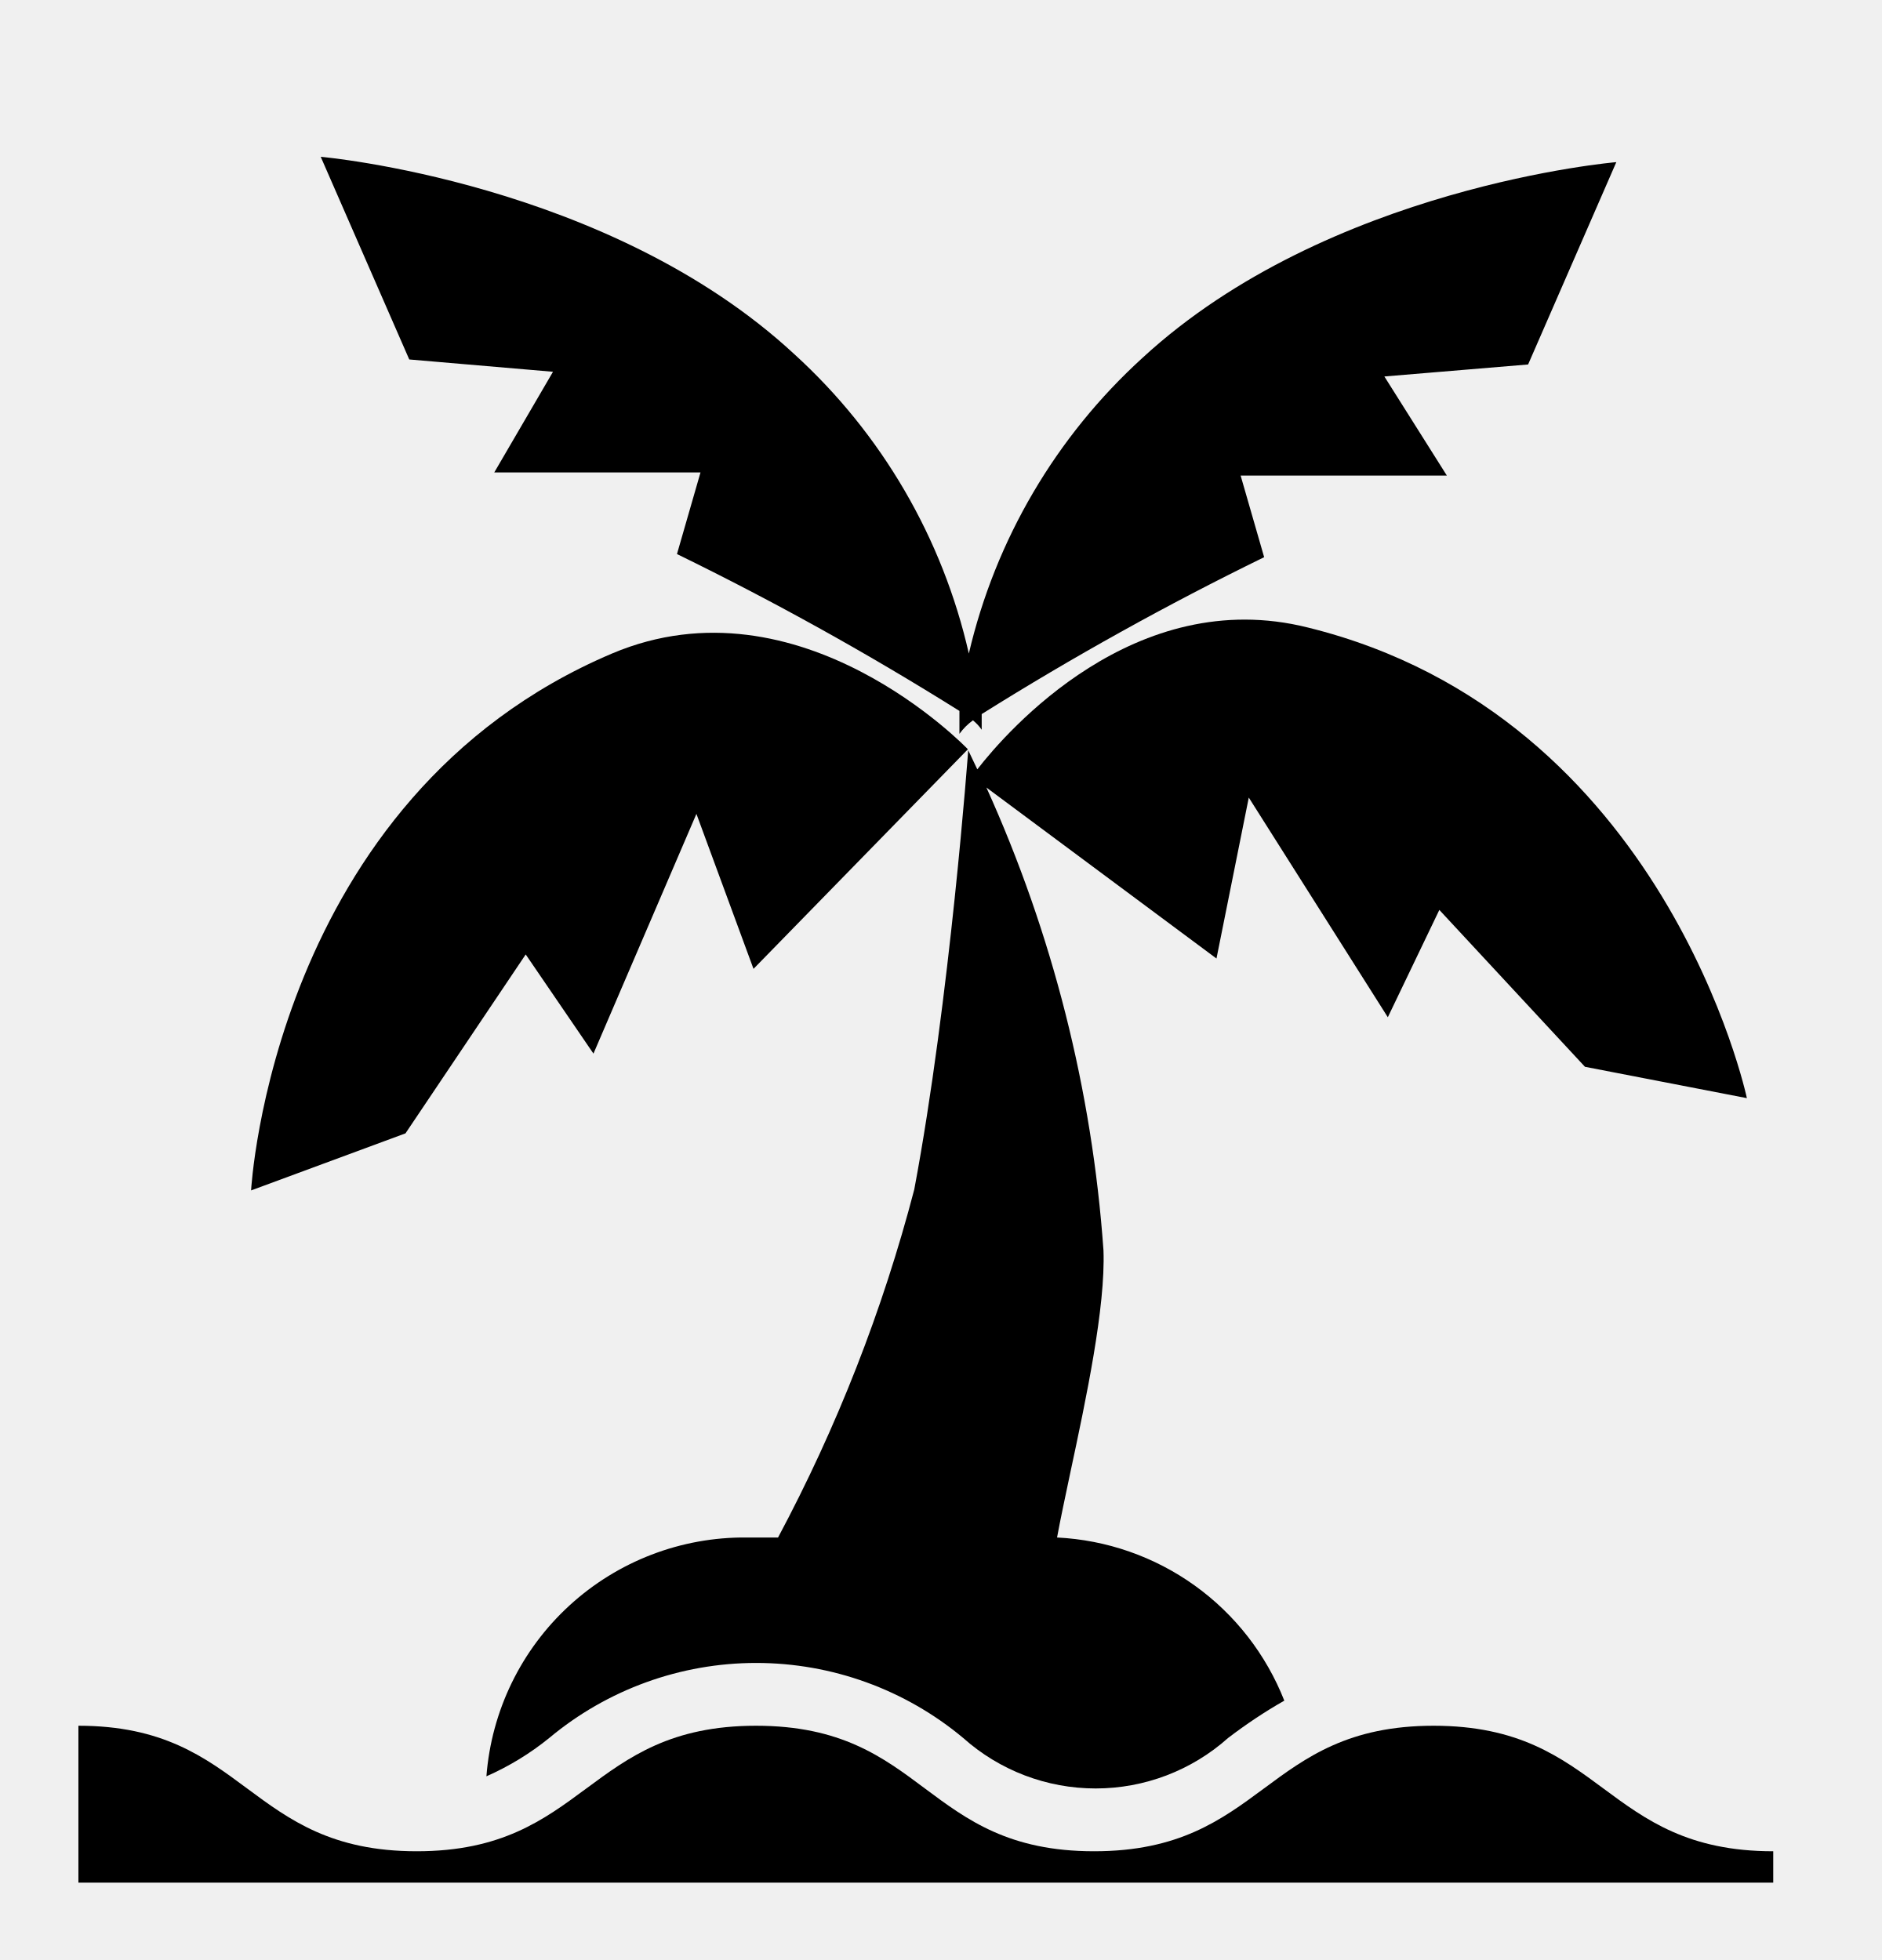
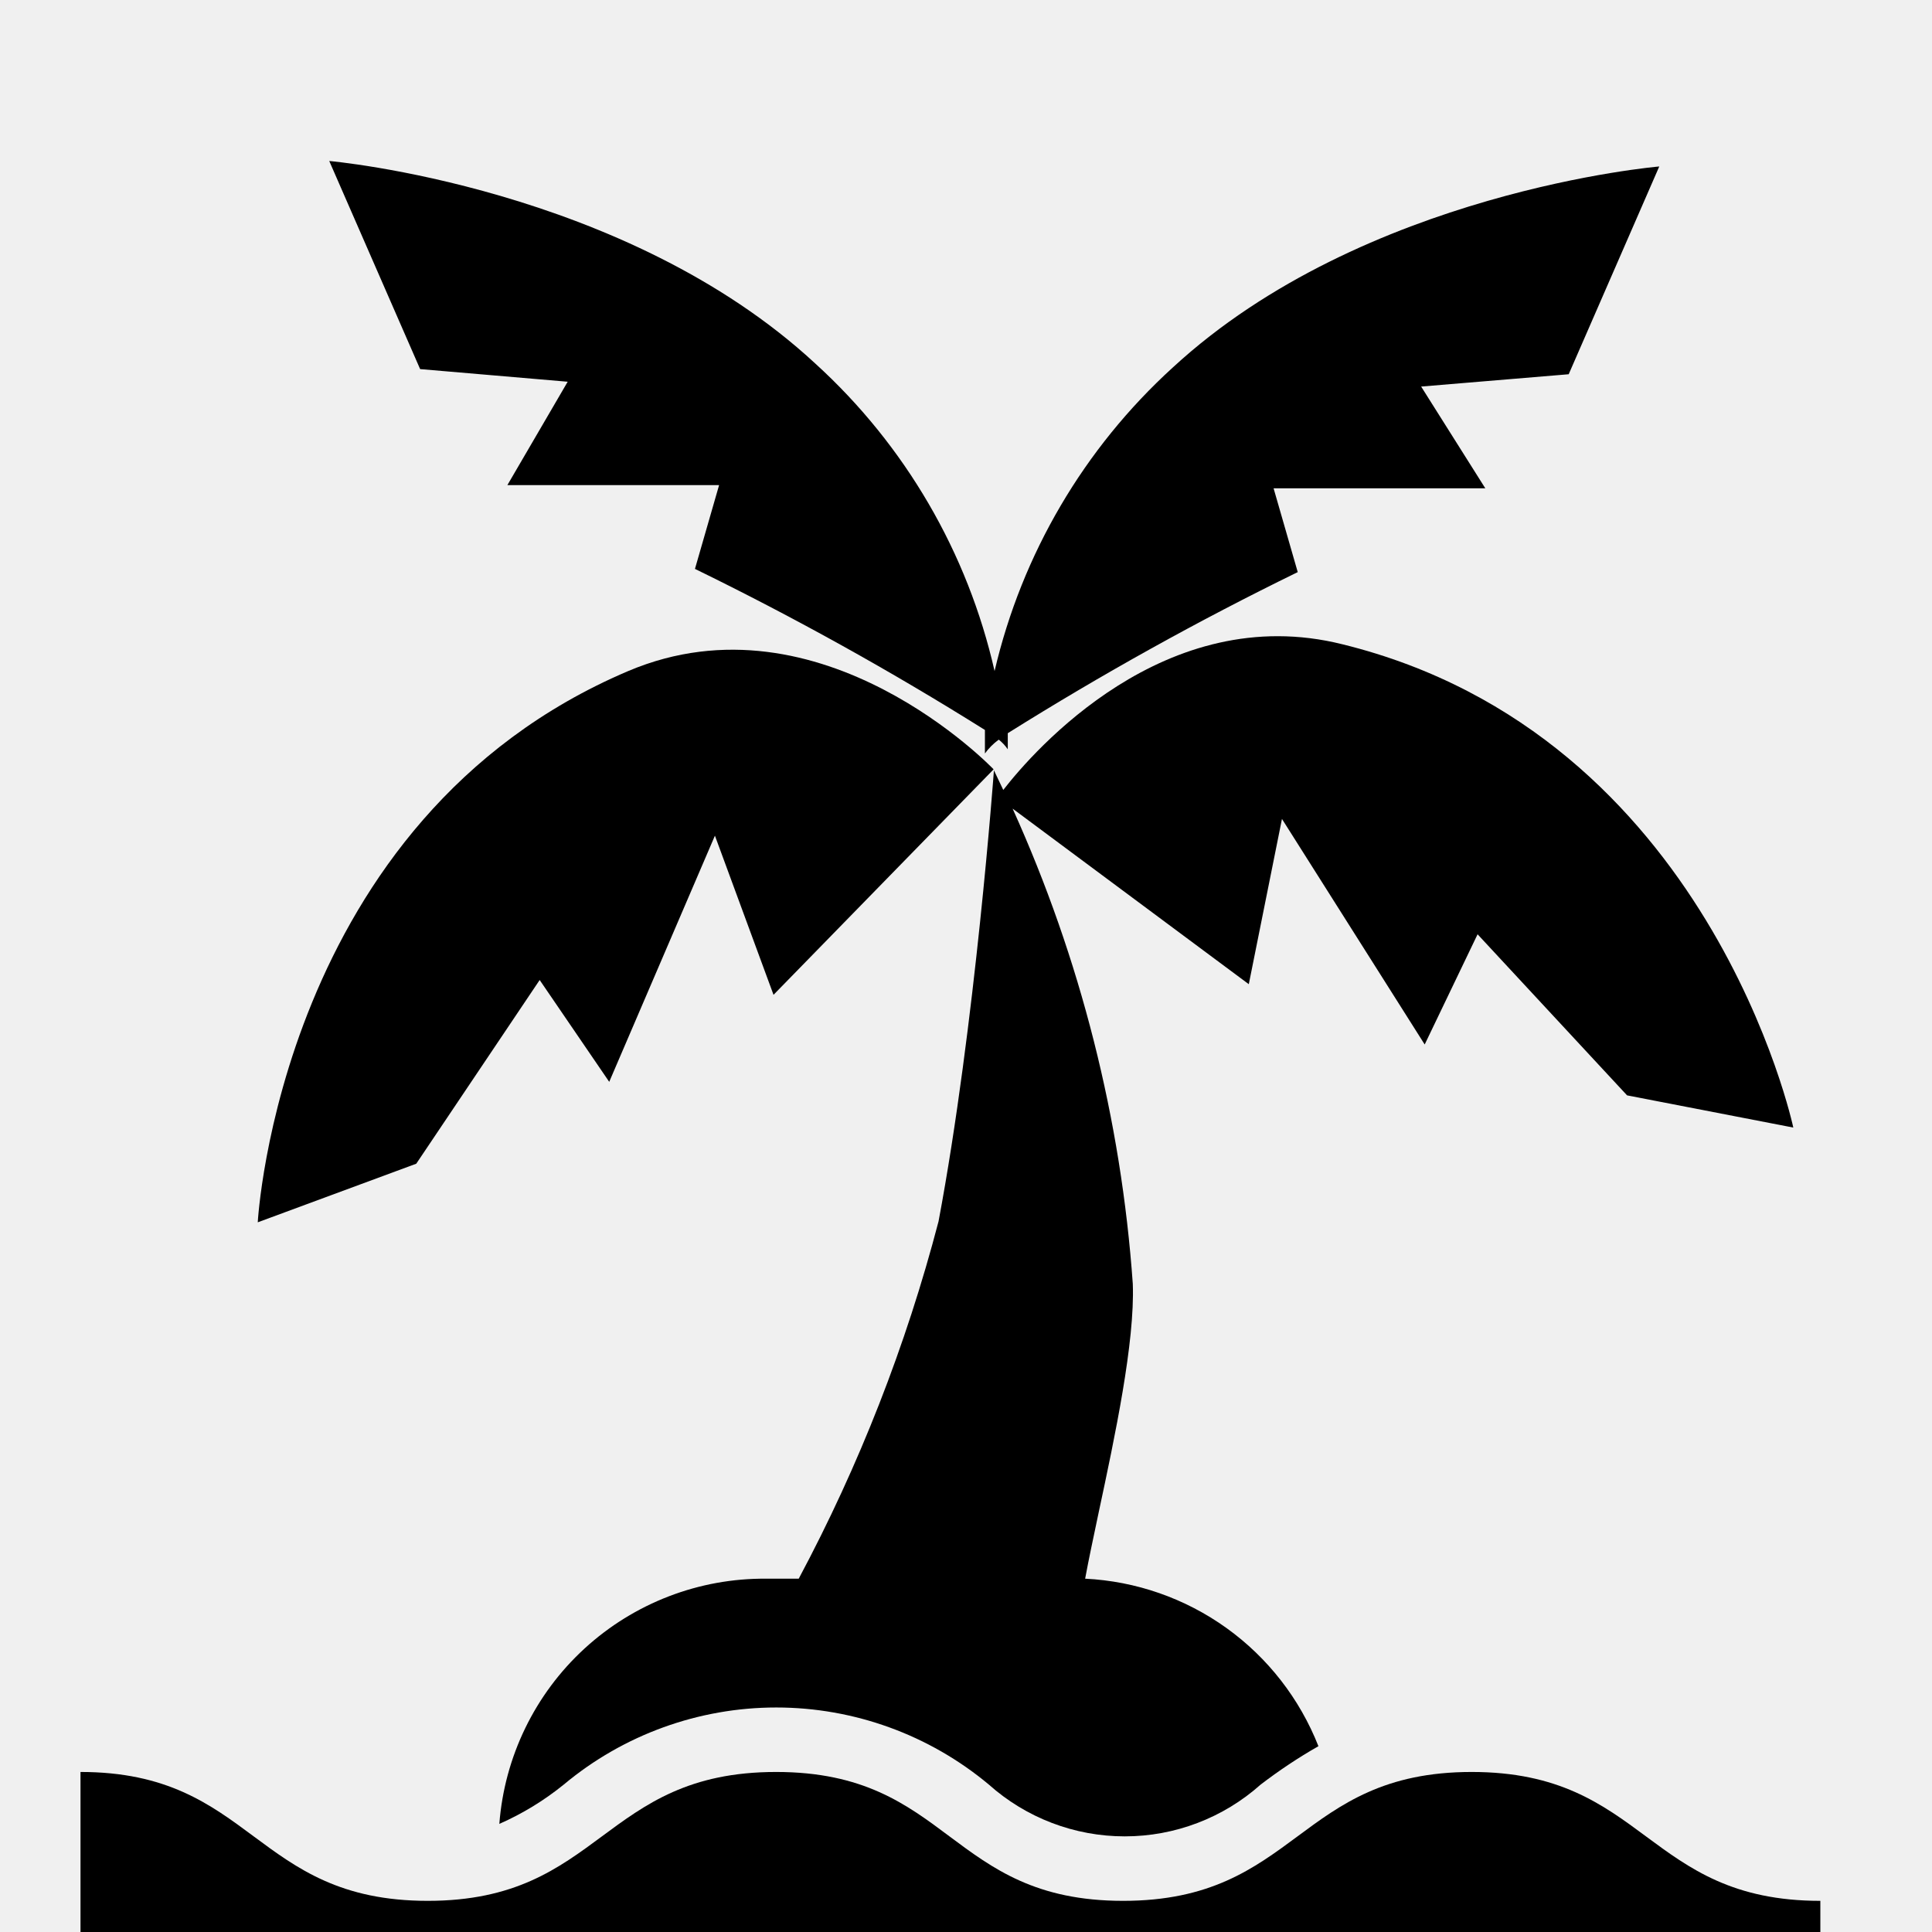
- <svg xmlns="http://www.w3.org/2000/svg" viewBox="0 0 24 25" fill="none">
+ <svg xmlns="http://www.w3.org/2000/svg" viewBox="0 0 24 24" fill="none">
  <g clip-path="url(#clip0_20_2481)">
    <path d="M12.355 8.336C12.021 6.866 11.245 5.533 10.13 4.518C7.76 2.32 4.09 2 4.09 2L5.219 4.585L7.052 4.742L6.303 6.026H8.933L8.633 7.067C9.868 7.67 11.071 8.338 12.235 9.068V9.36C12.283 9.294 12.341 9.236 12.407 9.188C12.45 9.222 12.488 9.263 12.519 9.308V9.108C13.684 8.378 14.886 7.71 16.121 7.107L15.821 6.066H18.451L17.654 4.802L19.487 4.649L20.612 2.068C20.612 2.068 16.942 2.376 14.569 4.565C13.466 5.569 12.694 6.884 12.355 8.336Z" fill="currentColor" />
    <path d="M17.698 12.975L15.925 10.173L15.513 12.226L12.579 10.045C13.422 11.909 13.928 13.908 14.072 15.949C14.099 16.672 13.85 17.844 13.649 18.784C13.584 19.093 13.523 19.377 13.48 19.611C14.112 19.642 14.722 19.855 15.236 20.224C15.75 20.593 16.146 21.103 16.378 21.692C16.128 21.834 15.889 21.994 15.661 22.168C15.196 22.583 14.595 22.812 13.972 22.812C13.349 22.812 12.748 22.583 12.283 22.168C11.543 21.55 10.608 21.211 9.643 21.211C8.679 21.211 7.744 21.55 7.004 22.168C6.76 22.366 6.491 22.53 6.203 22.657C6.267 21.823 6.645 21.044 7.261 20.479C7.877 19.914 8.685 19.603 9.521 19.611H9.922C10.673 18.204 11.256 16.715 11.659 15.172C12.115 12.747 12.347 9.569 12.347 9.569C12.347 9.569 12.391 9.661 12.463 9.813C12.839 9.329 14.472 7.451 16.678 8.004C21.244 9.129 22.277 14.007 22.277 14.007L20.212 13.607L18.355 11.606L17.698 12.975Z" fill="currentColor" />
    <path d="M6.704 12.174L5.171 14.456L3.202 15.184C3.202 15.184 3.47 10.177 7.804 8.336C10.206 7.319 12.343 9.557 12.343 9.557L9.609 12.358L8.881 10.381L7.568 13.439L6.704 12.174Z" fill="currentColor" />
    <path d="M22.613 24.013H1L1 22.012C2.073 22.012 2.611 22.411 3.15 22.811C3.691 23.212 4.232 23.613 5.314 23.613C6.395 23.613 6.935 23.213 7.476 22.813C8.017 22.413 8.558 22.012 9.641 22.012C10.724 22.012 11.26 22.412 11.796 22.813C12.333 23.213 12.869 23.613 13.952 23.613C15.034 23.613 15.576 23.213 16.117 22.813C16.658 22.412 17.2 22.012 18.282 22.012C19.365 22.012 19.906 22.412 20.448 22.813C20.989 23.213 21.53 23.613 22.613 23.613V24.013Z" fill="currentColor" />
  </g>
  <defs>
    <clipPath id="clip0_20_2481">
      <rect width="24" height="24" fill="white" transform="translate(0 0.910156)" />
    </clipPath>
  </defs>
</svg>
